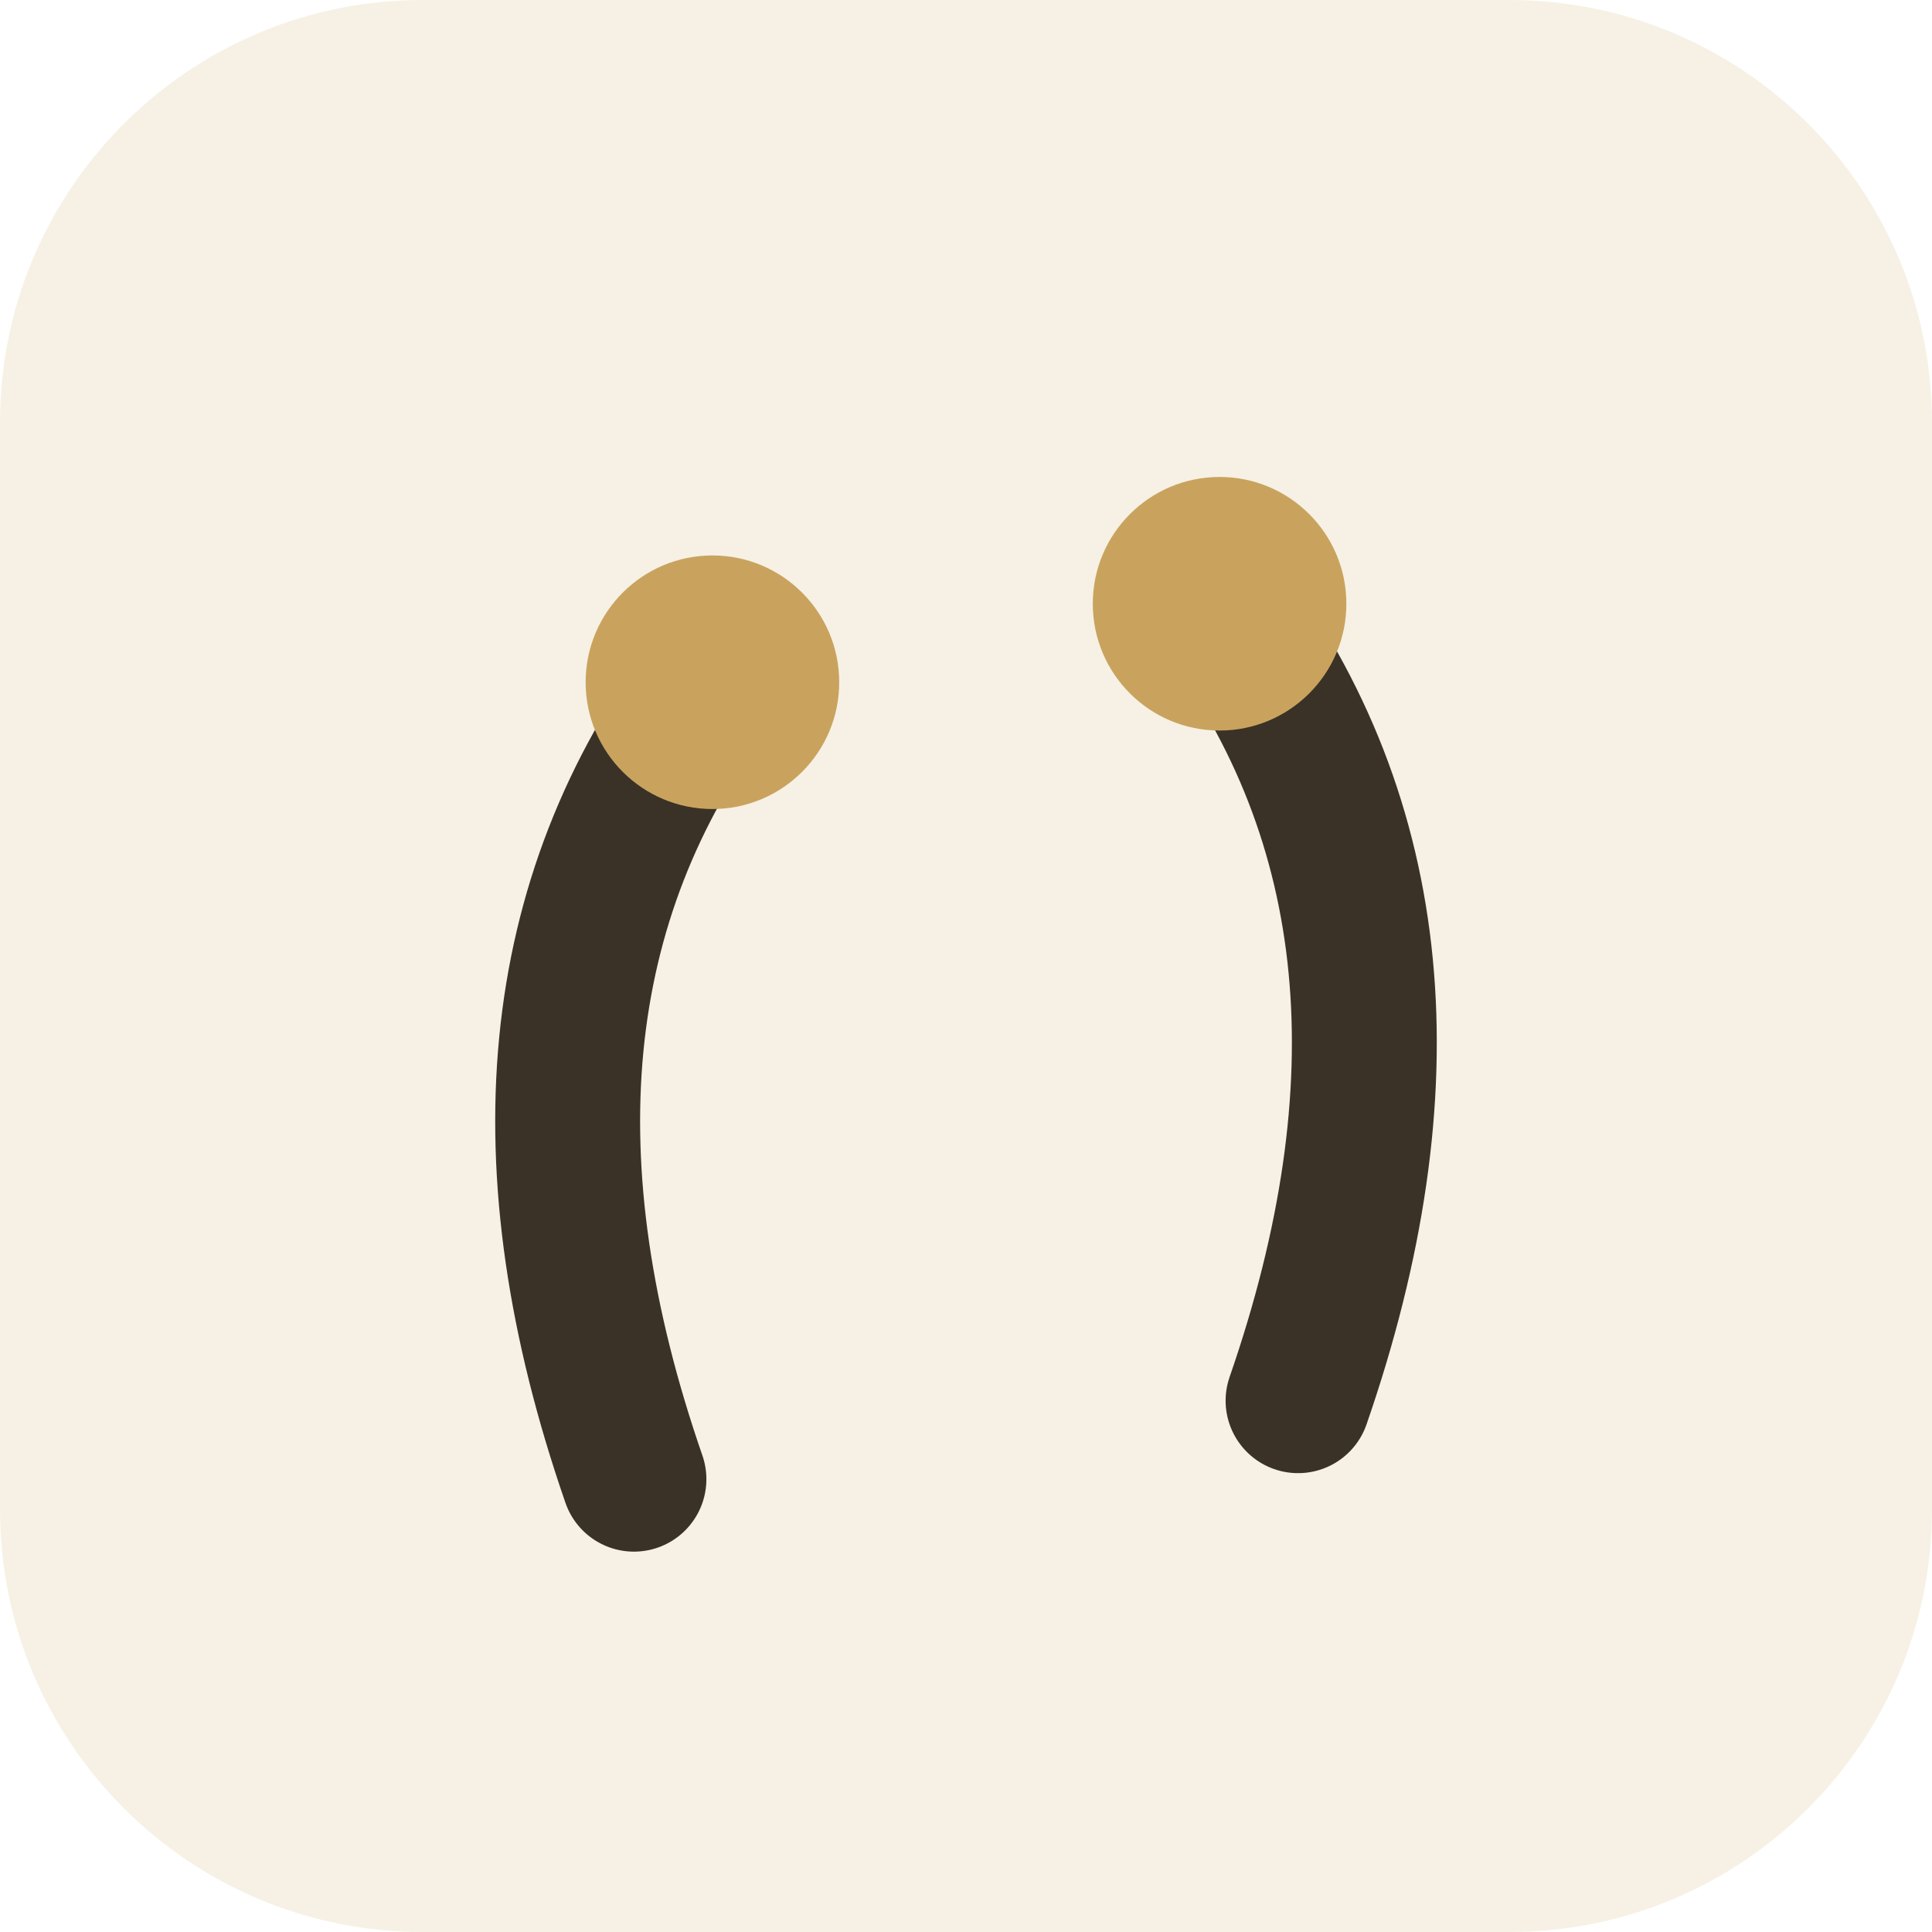
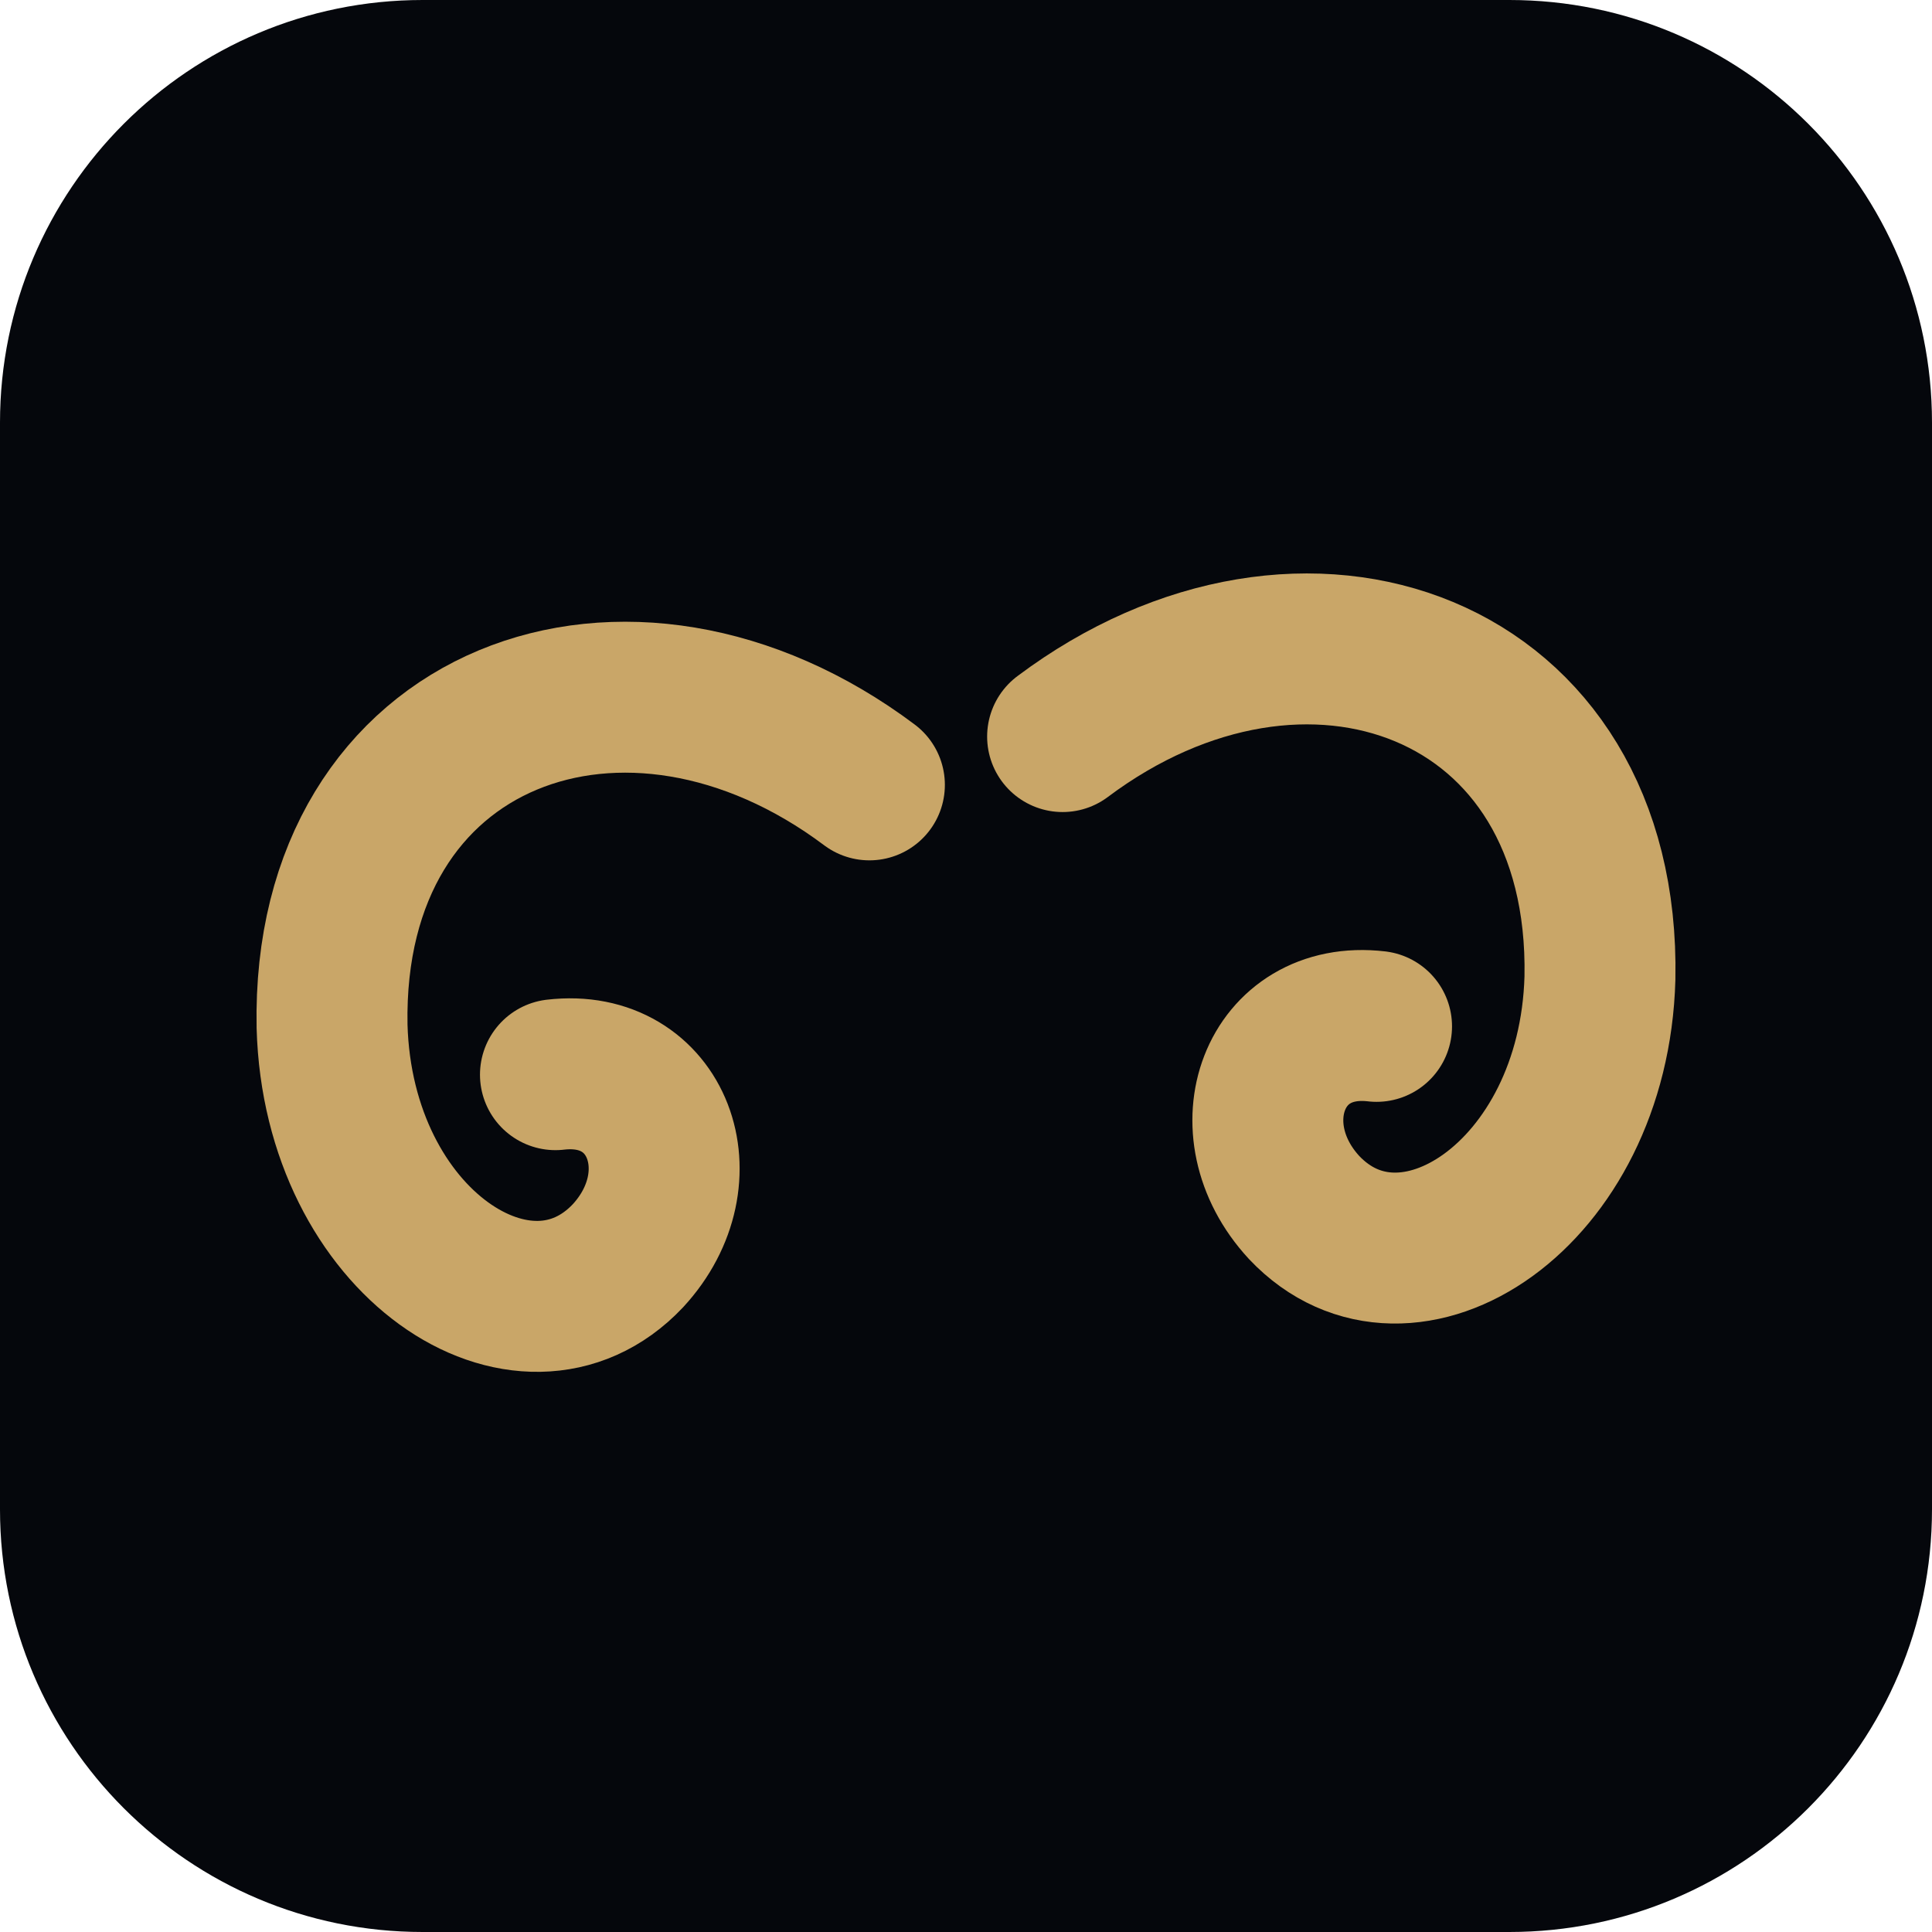
<svg xmlns="http://www.w3.org/2000/svg" viewBox="0 0 32 32">
-   <rect width="32" height="32" rx="7" fill="#F6F1E4" />
-   <g fill="none" stroke="#3A3226" stroke-width="2.4" stroke-linecap="round">
-     <path d="M10.5 24.5c-1.8-5.2-1.4-9.6 1.3-13.2" />
-     <path d="M21.5 23.2c1.8-5.2 1.4-9.6-1.3-13.2" />
-   </g>
-   <g fill="#C9A35E">
-     <circle cx="11.8" cy="11.3" r="2.1" />
-     <circle cx="20.2" cy="10" r="2.1" />
+   <style>
+     .ground { fill: #05070C; }
+     @media (prefers-color-scheme: light) { .ground { fill: #F7F6F2; } }
+   </style>
+   <rect class="ground" width="32" height="32" rx="7" />
+   <g fill="none" stroke="#C9A668" stroke-width="2.5" stroke-linecap="round" stroke-linejoin="round">
+     <path d="M17.6 12.2c4-3 9-1.2 8.9 4-0.1 3.6-3.2 5.6-4.9 3.8-1.2-1.3-0.5-3.2 1.2-3" />
+     <path d="M14.4 13c-4-3-9-1.2-8.9 4 0.1 3.6 3.2 5.6 4.9 3.8 1.2-1.3 0.5-3.2-1.2-3" />
  </g>
</svg>
